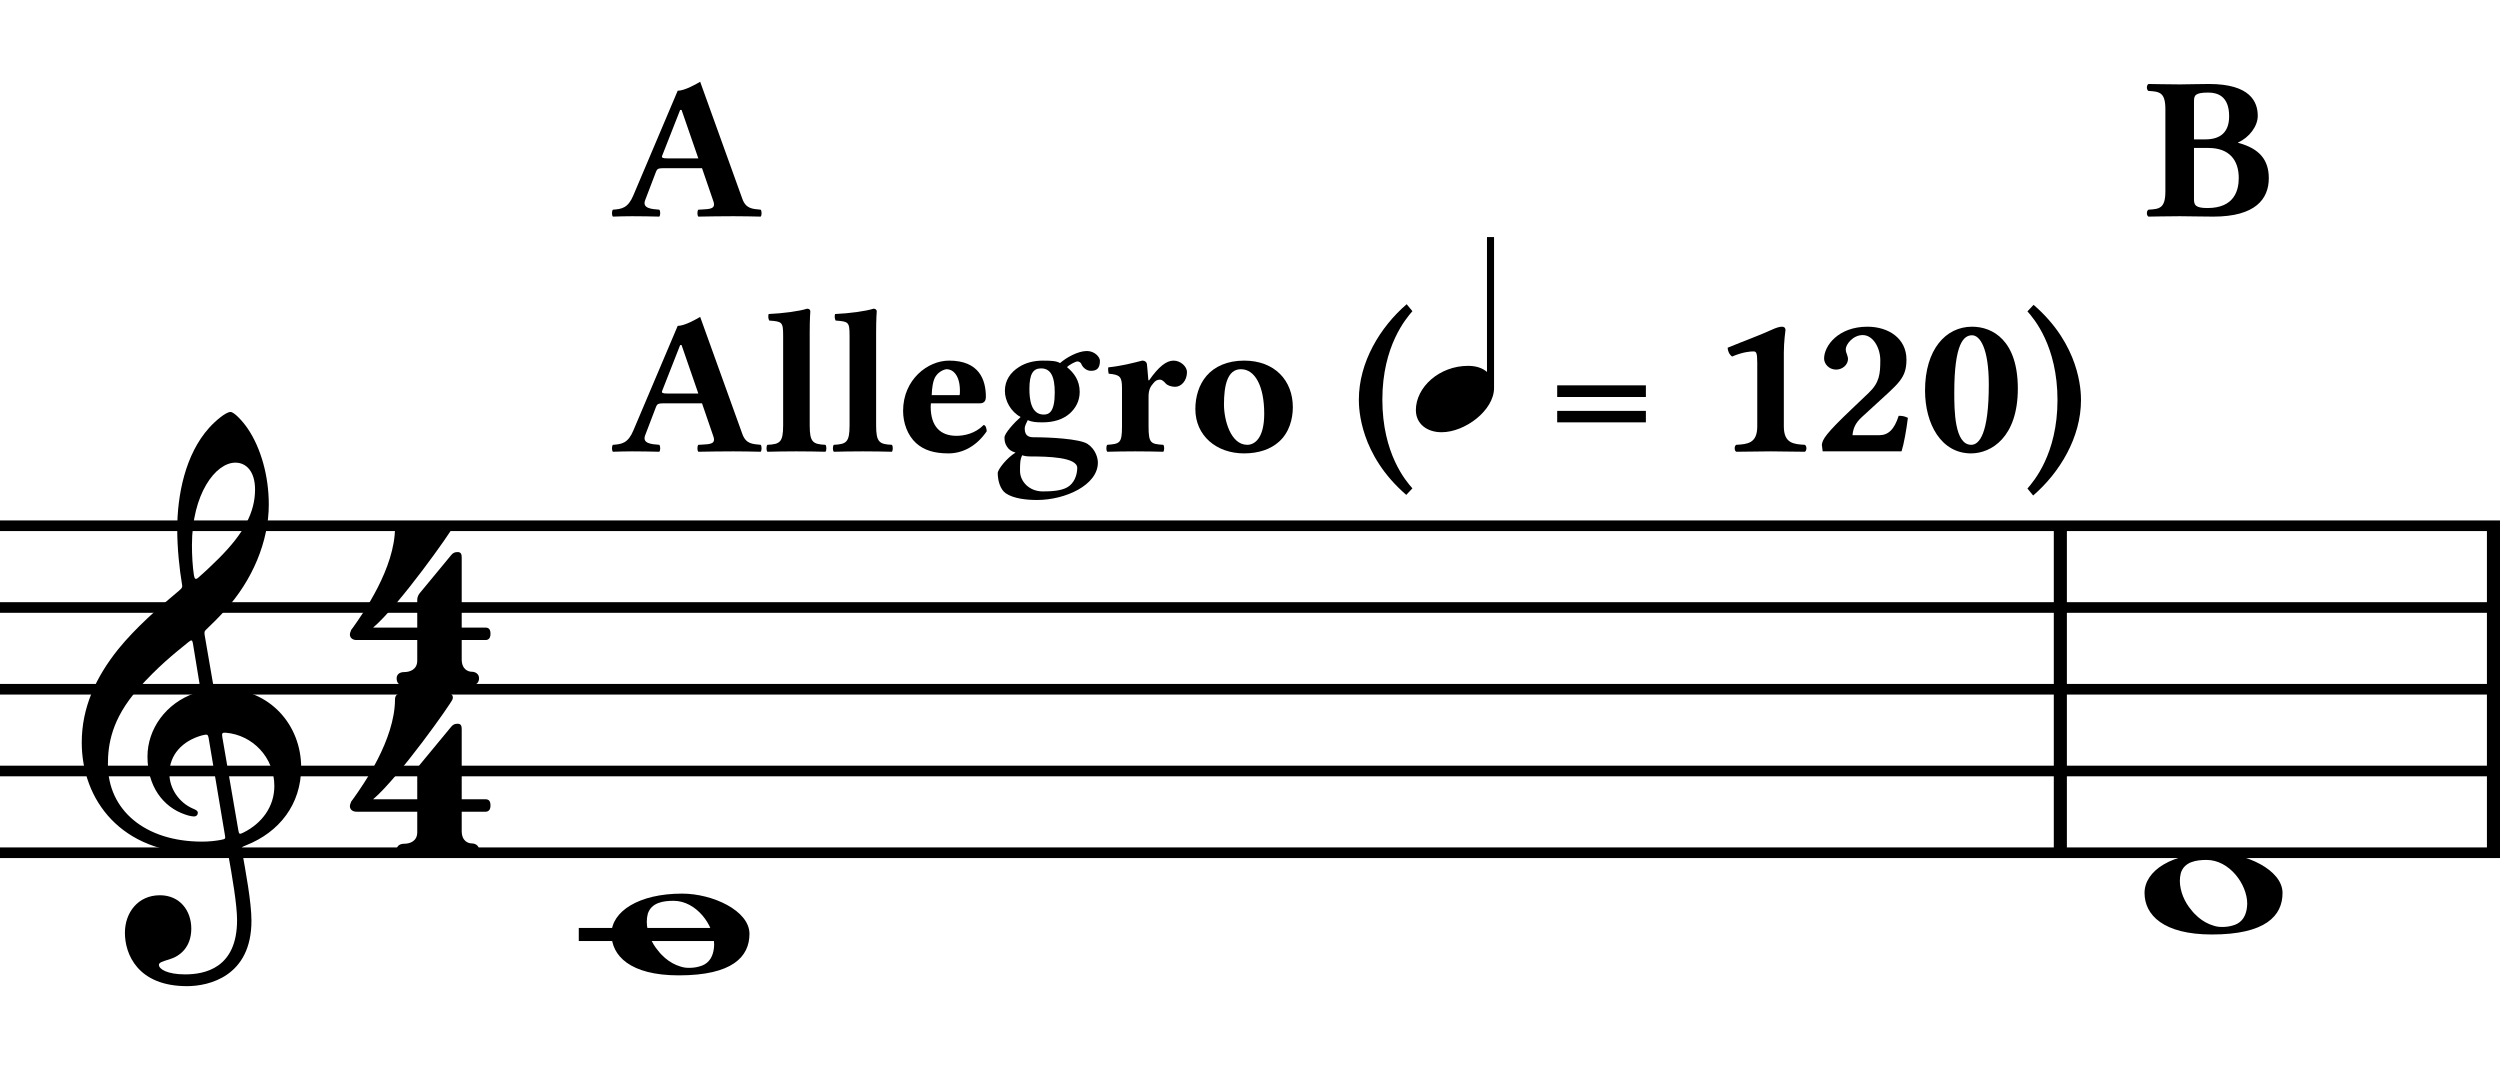
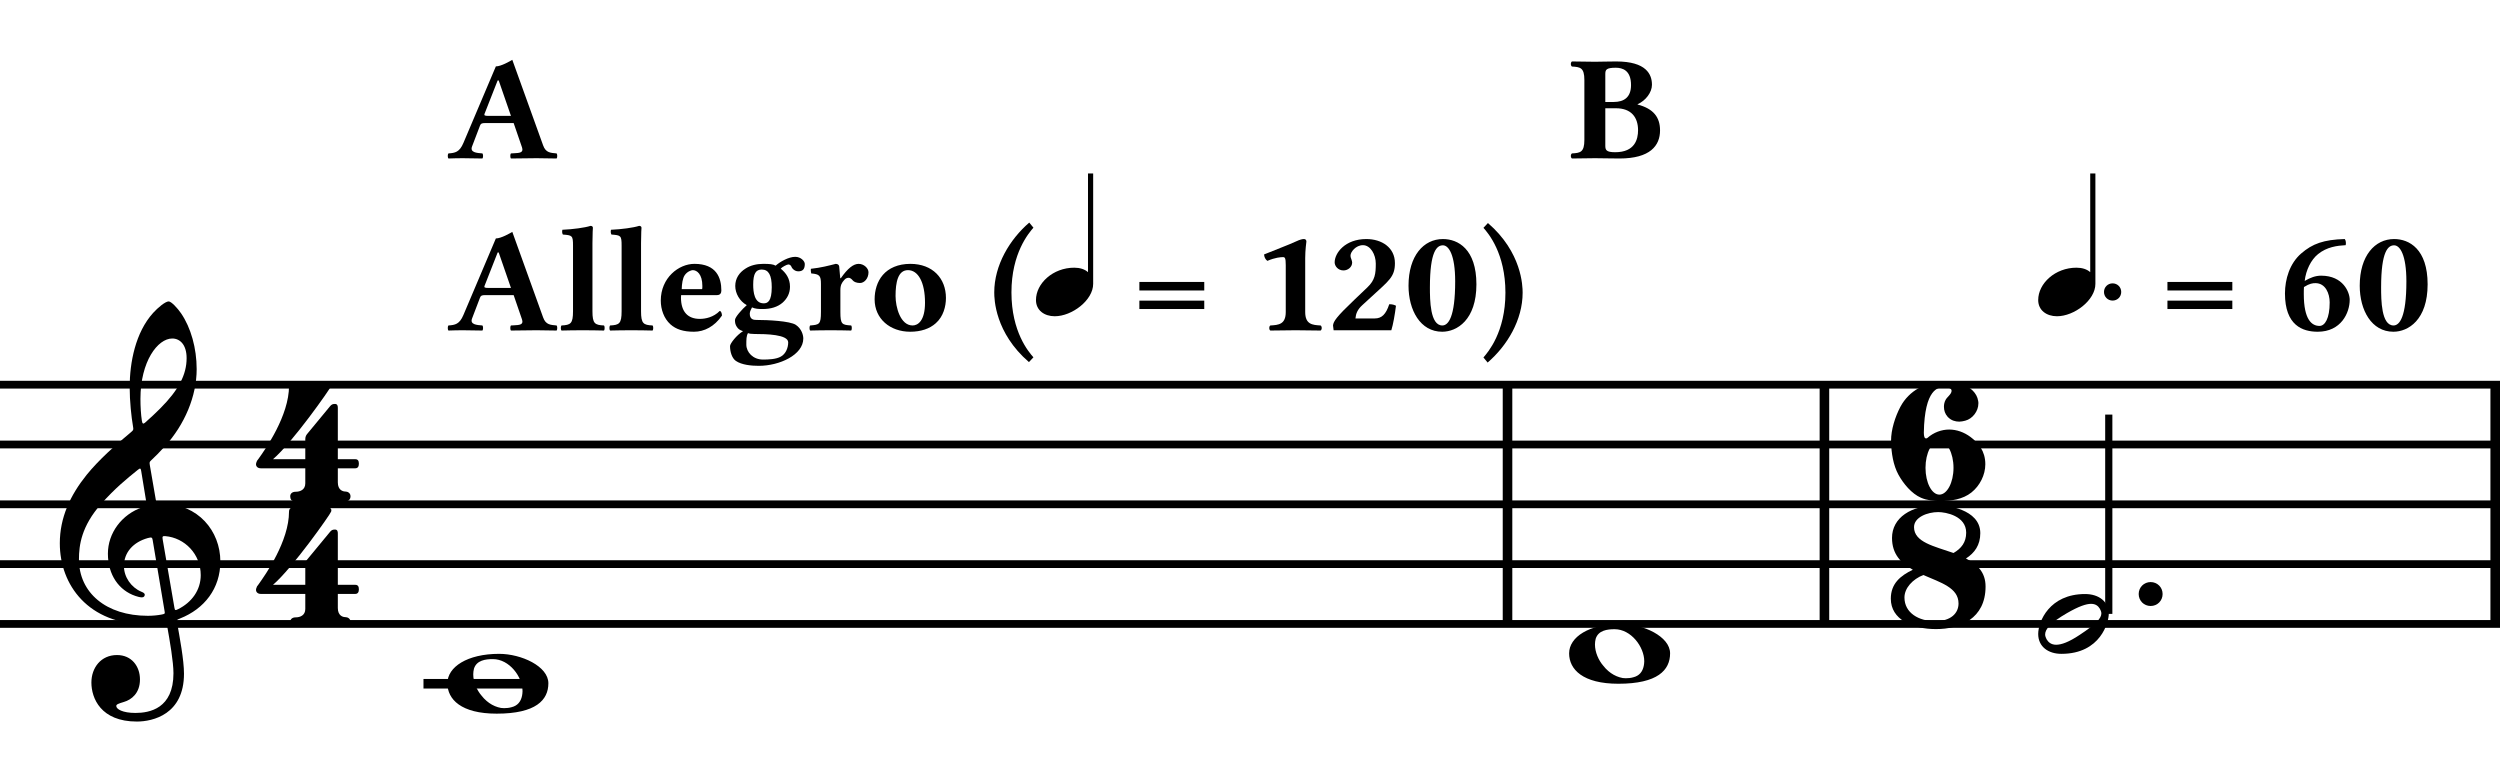
- <svg xmlns="http://www.w3.org/2000/svg" width="137.618pt" height="58.785pt" viewBox="0 0 137.618 58.785" role="img" color="#000">
+ <svg xmlns="http://www.w3.org/2000/svg" width="188.084pt" height="58.785pt" viewBox="0 0 188.084 58.785" role="img" color="#000">
  <defs>
    <path id="music-74" d="M1.504 1.66C1.496 1.708 1.504 1.712 1.528 1.736C1.592 1.796 1.676 1.88 1.752 1.964C2.088 2.332 2.288 2.808 2.288 3.26C2.288 3.608 2.192 3.952 2.028 4.192C1.968 4.28 1.864 4.392 1.82 4.392C1.764 4.392 1.64 4.288 1.56 4.2C1.264 3.872 1.168 3.372 1.168 2.956C1.168 2.724 1.196 2.464 1.224 2.3C1.232 2.252 1.236 2.244 1.188 2.204C0.932 1.992 0.656 1.748 0.448 1.492C0.172 1.148 0 0.776 0 0.348C0 -0.348 0.476 -1.008 1.456 -1.008C1.548 -1.008 1.652 -1 1.732 -0.984C1.776 -0.976 1.784 -0.972 1.792 -1.02C1.84 -1.288 1.9 -1.636 1.9 -1.824C1.9 -2.416 1.5 -2.488 1.264 -2.488C1.048 -2.488 0.944 -2.424 0.944 -2.372C0.944 -2.344 0.98 -2.332 1.072 -2.304C1.196 -2.268 1.34 -2.16 1.34 -1.928C1.34 -1.708 1.2 -1.52 0.956 -1.52C0.688 -1.52 0.528 -1.732 0.528 -1.98C0.528 -2.24 0.684 -2.632 1.288 -2.632C1.556 -2.632 2.076 -2.512 2.076 -1.832C2.076 -1.604 2.004 -1.224 1.96 -0.976C1.952 -0.928 1.956 -0.932 2.012 -0.908C2.416 -0.748 2.684 -0.408 2.684 0.044C2.684 0.556 2.308 1.008 1.72 1.008C1.616 1.008 1.616 1.008 1.604 1.08ZM1.88 3.772C2.012 3.772 2.12 3.664 2.12 3.444C2.12 3.168 1.988 2.912 1.676 2.6C1.612 2.536 1.516 2.444 1.424 2.364C1.396 2.34 1.38 2.344 1.372 2.396C1.356 2.5 1.348 2.636 1.348 2.764C1.348 3.388 1.636 3.772 1.88 3.772ZM1.444 1.048C1.456 0.972 1.456 0.976 1.384 0.952C1.032 0.832 0.804 0.516 0.804 0.176C0.804 -0.184 0.992 -0.44 1.264 -0.532C1.296 -0.544 1.344 -0.556 1.372 -0.556C1.404 -0.556 1.42 -0.536 1.42 -0.512C1.42 -0.484 1.388 -0.472 1.36 -0.46C1.192 -0.388 1.072 -0.216 1.072 -0.032C1.072 0.196 1.228 0.368 1.472 0.436C1.536 0.452 1.544 0.448 1.552 0.404L1.752 -0.788C1.76 -0.832 1.756 -0.832 1.696 -0.844C1.632 -0.856 1.552 -0.864 1.472 -0.864C0.772 -0.864 0.32 -0.476 0.32 0.08C0.32 0.316 0.36 0.632 0.692 1.008C0.932 1.276 1.116 1.424 1.304 1.576C1.344 1.608 1.352 1.604 1.36 1.56ZM1.72 0.412C1.712 0.46 1.716 0.472 1.764 0.468C2.088 0.44 2.356 0.168 2.356 -0.184C2.356 -0.436 2.204 -0.64 1.98 -0.752C1.932 -0.776 1.924 -0.776 1.916 -0.728Z" />
    <path id="music-126" d="M1.448 -0.296L1.448 0.56C1.448 0.592 1.444 0.628 1.4 0.628C1.364 0.628 1.344 0.62 1.32 0.592L0.94 0.132C0.924 0.112 0.904 0.088 0.904 0.04L0.904 -0.296L0.364 -0.296C0.684 -0.024 1.324 0.884 1.336 0.928C1.336 0.936 1.34 0.94 1.34 0.948C1.34 0.98 1.312 1.004 1.28 1.004C1.244 1.004 1.08 0.996 1.008 0.996C0.936 0.996 0.756 1.004 0.724 1.004C0.688 1.004 0.632 0.992 0.632 0.928C0.632 0.432 0.24 -0.124 0.12 -0.292L0.096 -0.324C0.096 -0.328 0.092 -0.332 0.092 -0.336C0.084 -0.352 0.08 -0.368 0.08 -0.38C0.08 -0.42 0.112 -0.448 0.16 -0.448L0.904 -0.448L0.904 -0.7C0.904 -0.808 0.816 -0.84 0.744 -0.84C0.68 -0.84 0.652 -0.876 0.652 -0.916C0.652 -0.956 0.668 -1 0.728 -1L1.58 -1C1.62 -1 1.66 -0.972 1.66 -0.916C1.66 -0.86 1.612 -0.836 1.572 -0.836C1.532 -0.836 1.448 -0.812 1.448 -0.684L1.448 -0.448L1.74 -0.448C1.78 -0.448 1.8 -0.42 1.8 -0.372C1.8 -0.324 1.784 -0.296 1.74 -0.296Z" />
+     <path id="music-128" d="M1.04 0.4C1.088 0.352 1.156 0.332 1.22 0.332C1.252 0.332 1.288 0.34 1.32 0.348C1.444 0.38 1.54 0.508 1.54 0.636C1.54 0.652 1.54 0.664 1.536 0.68C1.516 0.812 1.404 0.908 1.284 0.952C1.188 0.992 1.072 1.004 0.968 1.004C0.664 1 0.38 0.852 0.236 0.58C0.148 0.412 0.08 0.2 0.08 0.012L0.08 -0.004C0.084 -0.188 0.116 -0.396 0.204 -0.556C0.288 -0.708 0.424 -0.872 0.58 -0.94C0.68 -0.984 0.8 -0.996 0.9 -0.996C1.08 -0.996 1.28 -0.968 1.424 -0.852C1.564 -0.74 1.656 -0.56 1.656 -0.38C1.656 -0.156 1.536 -0.02 1.408 0.076C1.3 0.156 1.176 0.2 1.052 0.2C0.924 0.2 0.792 0.152 0.688 0.06C0.68 0.052 0.672 0.052 0.664 0.052C0.64 0.052 0.628 0.084 0.628 0.148C0.64 0.888 0.876 0.908 0.96 0.908C1.04 0.908 1.092 0.888 1.092 0.848C1.092 0.792 1.016 0.744 0.992 0.696C0.972 0.66 0.964 0.62 0.964 0.58C0.964 0.52 0.984 0.46 1.024 0.416C1.028 0.408 1.036 0.404 1.04 0.4ZM0.888 0.008C1.016 0.008 1.124 -0.192 1.124 -0.44C1.124 -0.688 1.016 -0.888 0.888 -0.888C0.76 -0.888 0.656 -0.688 0.656 -0.44C0.656 -0.192 0.76 0.008 0.888 0.008Z" />
+     <path id="music-130" d="M1.336 0.144C1.48 0.236 1.576 0.368 1.576 0.568C1.576 0.976 0.988 1.036 0.88 1.036C0.416 1.036 0.1 0.824 0.1 0.488C0.1 0.212 0.256 0.064 0.448 -0.044C0.24 -0.144 0.08 -0.276 0.08 -0.528C0.08 -0.876 0.44 -1.036 0.836 -1.036C1.236 -1.036 1.664 -0.864 1.664 -0.324C1.664 -0.084 1.524 0.048 1.336 0.144ZM1.128 0.236C0.808 0.348 0.468 0.416 0.468 0.668C0.468 0.836 0.696 0.92 0.872 0.92C1 0.92 1.34 0.856 1.34 0.576C1.34 0.416 1.26 0.312 1.128 0.236ZM0.82 -0.904C0.552 -0.904 0.308 -0.768 0.308 -0.508C0.308 -0.348 0.448 -0.2 0.624 -0.132C0.916 -0.26 1.212 -0.344 1.212 -0.608C1.212 -0.768 1.088 -0.904 0.82 -0.904Z" />
    <path id="music-156" d="M0.864 0.5C0.332 0.5 0 0.28 0 0.008C0 -0.26 0.228 -0.5 0.824 -0.5C1.48 -0.5 1.688 -0.272 1.688 0.008C1.688 0.292 1.236 0.5 0.864 0.5ZM0.444 0.252C0.488 0.392 0.636 0.412 0.76 0.412C1.036 0.412 1.256 0.116 1.256 -0.124C1.256 -0.152 1.252 -0.176 1.248 -0.2C1.228 -0.3 1.172 -0.368 1.072 -0.392C1.032 -0.404 0.988 -0.408 0.948 -0.408C0.912 -0.408 0.88 -0.404 0.844 -0.392C0.776 -0.372 0.712 -0.336 0.656 -0.288C0.624 -0.26 0.596 -0.232 0.572 -0.2C0.492 -0.108 0.432 0.028 0.432 0.156C0.432 0.188 0.436 0.22 0.444 0.252Z" />
+     <path id="music-157" d="M0.388 -0.5C1.048 -0.5 1.18 0.036 1.18 0.168C1.18 0.372 1.016 0.5 0.784 0.5C0.188 0.5 0 0.04 0 -0.168C0 -0.38 0.168 -0.5 0.388 -0.5ZM0.692 -0.184C0.512 -0.304 0.388 -0.348 0.3 -0.348C0.216 -0.348 0.168 -0.304 0.14 -0.256C0.128 -0.232 0.116 -0.204 0.116 -0.176C0.116 -0.088 0.204 0.02 0.48 0.18C0.68 0.296 0.804 0.336 0.884 0.336C0.96 0.336 1.004 0.3 1.032 0.252C1.044 0.228 1.056 0.204 1.056 0.176C1.056 0.096 0.972 0 0.692 -0.184Z" />
+     <path id="music-459" d="M0.4 0C0.4 0.112 0.312 0.2 0.2 0.2C0.088 0.2 0 0.112 0 0C0 -0.112 0.088 -0.2 0.2 -0.2C0.312 -0.2 0.4 -0.112 0.4 0Z" />
  </defs>
  <g fill="currentColor" stroke="currentColor">
    <g class="system" data-first-measure="1" transform="translate(0 0)">
      <g class="staff" data-staff="1">
        <g class="measure" data-measure="0">
-           <path class="staff-line" d="M0 28.941L137.618 28.941" fill="none" stroke-width="0.585" />
-           <path class="staff-line" d="M0 33.441L137.618 33.441" fill="none" stroke-width="0.585" />
-           <path class="staff-line" d="M0 37.941L137.618 37.941" fill="none" stroke-width="0.585" />
-           <path class="staff-line" d="M0 42.441L137.618 42.441" fill="none" stroke-width="0.585" />
-           <path class="staff-line" d="M0 46.941L137.618 46.941" fill="none" stroke-width="0.585" />
+           <path class="staff-line" d="M0 28.941L188.084 28.941" fill="none" stroke-width="0.585" />
+           <path class="staff-line" d="M0 33.441L188.084 33.441" fill="none" stroke-width="0.585" />
+           <path class="staff-line" d="M0 37.941L188.084 37.941" fill="none" stroke-width="0.585" />
+           <path class="staff-line" d="M0 42.441L188.084 42.441" fill="none" stroke-width="0.585" />
+           <path class="staff-line" d="M0 46.941L188.084 46.941" fill="none" stroke-width="0.585" />
          <use class="clef" href="#music-74" stroke="none" transform="translate(4.5 42.441) scale(4.5 -4.5)" />
          <use class="signature" href="#music-126" stroke="none" transform="translate(18.9 33.216) scale(4.5 -4.5)" />
          <use class="signature" href="#music-126" stroke="none" transform="translate(18.9 42.666) scale(4.5 -4.5)" />
        </g>
        <g class="measure" data-measure="1">
          <use class="notehead" href="#music-156" stroke="none" transform="translate(33.66 51.441) scale(4.5 -4.5)" />
          <path class="ledger" d="M31.86 51.441L40.86 51.441" fill="none" stroke-width="0.72" />
          <g class="tempo" stroke="none">
            <path d="M1.856 0.889L2.453 2.453C2.509 2.599 2.576 2.644 2.846 2.644L4.984 2.644L5.614 0.81C5.749 0.405 5.422 0.394 4.995 0.371C4.928 0.371 4.849 0.36 4.781 0.36C4.714 0.292 4.714 0.045 4.781 -0.022C5.197 -0.011 6.266 0 6.705 0C7.166 0 7.796 -0.011 8.213 -0.022C8.28 0.045 8.28 0.292 8.213 0.36C7.774 0.405 7.402 0.394 7.2 0.967L4.882 7.402C4.714 7.301 4.039 6.907 3.645 6.907L1.204 1.147C0.911 0.45 0.574 0.394 0.079 0.36C0.011 0.292 0.011 0.045 0.079 -0.022C0.495 -0.011 0.698 0 1.136 0C1.597 0 2.216 -0.011 2.632 -0.022C2.7 0.045 2.7 0.292 2.632 0.36C2.205 0.394 1.676 0.427 1.856 0.889ZM3.071 3.184C2.824 3.184 2.745 3.217 2.79 3.33L3.78 5.85L3.859 5.85L4.781 3.184Z" transform="translate(33.66 24.846) scale(1 -1)" />
            <path d="M1.125 1.429C1.125 0.495 0.945 0.394 0.259 0.36C0.191 0.292 0.191 0.045 0.259 -0.022C0.731 -0.011 1.238 0 1.856 0C2.475 0 2.97 -0.011 3.454 -0.022C3.521 0.045 3.521 0.292 3.454 0.36C2.768 0.394 2.587 0.495 2.587 1.429L2.587 6.559C2.587 7.29 2.621 7.706 2.621 7.706C2.621 7.808 2.542 7.853 2.441 7.853C2.025 7.717 1.125 7.594 0.326 7.56C0.292 7.425 0.304 7.301 0.36 7.2C1.069 7.144 1.125 7.132 1.125 6.356Z" transform="translate(41.985 24.846) scale(1 -1)" />
            <path d="M1.125 1.429C1.125 0.495 0.945 0.394 0.259 0.36C0.191 0.292 0.191 0.045 0.259 -0.022C0.731 -0.011 1.238 0 1.856 0C2.475 0 2.97 -0.011 3.454 -0.022C3.521 0.045 3.521 0.292 3.454 0.36C2.768 0.394 2.587 0.495 2.587 1.429L2.587 6.559C2.587 7.29 2.621 7.706 2.621 7.706C2.621 7.808 2.542 7.853 2.441 7.853C2.025 7.717 1.125 7.594 0.326 7.56C0.292 7.425 0.304 7.301 0.36 7.2C1.069 7.144 1.125 7.132 1.125 6.356Z" transform="translate(45.641 24.846) scale(1 -1)" />
            <path d="M4.849 1.451C4.388 0.979 3.78 0.855 3.353 0.855C2.475 0.855 1.935 1.361 1.935 2.464C1.935 2.542 1.946 2.587 1.946 2.644L4.646 2.644C4.916 2.644 4.973 2.835 4.973 2.992C4.973 3.949 4.601 4.995 2.947 4.995C1.766 4.995 0.416 3.949 0.416 2.228C0.416 1.575 0.652 0.889 1.136 0.45C1.564 0.068 2.115 -0.112 2.914 -0.112C3.69 -0.112 4.455 0.281 5.018 1.103C5.018 1.249 4.961 1.451 4.849 1.451ZM1.991 3.094C2.002 3.487 2.059 3.915 2.216 4.14C2.396 4.41 2.7 4.522 2.824 4.522C3.127 4.522 3.544 4.23 3.544 3.33C3.544 3.262 3.544 3.116 3.521 3.094Z" transform="translate(49.297 24.846) scale(1 -1)" />
            <path d="M5.254 4.433C5.569 4.433 5.749 4.567 5.749 4.984C5.749 5.197 5.456 5.524 5.029 5.524C4.534 5.524 3.881 5.152 3.555 4.86C3.353 4.973 3.116 4.995 2.61 4.995C2.126 4.995 1.654 4.882 1.282 4.635C0.821 4.343 0.517 3.904 0.517 3.33C0.517 2.779 0.844 2.183 1.384 1.89C1.035 1.586 0.495 0.99 0.495 0.765C0.495 0.551 0.529 0.416 0.641 0.247C0.742 0.09 0.877 0 1.103 -0.068C0.619 -0.36 0.124 -1.001 0.124 -1.192C0.124 -1.609 0.259 -2.092 0.562 -2.306C1.001 -2.61 1.744 -2.677 2.284 -2.677C3.847 -2.677 5.636 -1.856 5.636 -0.619C5.636 -0.383 5.524 0.101 5.074 0.405C4.635 0.698 2.947 0.776 2.115 0.776C1.912 0.776 1.609 0.799 1.609 1.249C1.609 1.429 1.721 1.586 1.777 1.721C2.014 1.609 2.25 1.597 2.599 1.597C3.172 1.597 3.701 1.744 4.084 2.081C4.41 2.374 4.635 2.768 4.635 3.274C4.635 3.904 4.32 4.32 3.938 4.635C4.027 4.747 4.399 4.95 4.511 4.95C4.612 4.95 4.691 4.882 4.725 4.815C4.77 4.669 4.973 4.433 5.254 4.433ZM1.969 -0.281C2.835 -0.281 4.5 -0.315 4.5 -0.911C4.5 -1.316 4.32 -1.777 3.949 -1.98C3.6 -2.183 3.026 -2.205 2.599 -2.205C1.856 -2.205 1.35 -1.654 1.35 -1.08C1.35 -0.698 1.35 -0.439 1.474 -0.214C1.586 -0.259 1.732 -0.281 1.969 -0.281ZM3.262 3.24C3.262 2.16 2.947 2.025 2.655 2.025C1.958 2.025 1.867 2.857 1.867 3.431C1.867 4.264 2.07 4.567 2.509 4.567C3.038 4.567 3.262 4.129 3.262 3.24Z" transform="translate(54.799 24.846) scale(1 -1)" />
            <path d="M2.565 3.015C2.565 3.42 2.689 3.589 2.835 3.757C2.925 3.87 3.026 3.949 3.195 3.949C3.296 3.949 3.42 3.847 3.51 3.735C3.589 3.645 3.78 3.555 4.039 3.555C4.365 3.555 4.68 3.893 4.68 4.365C4.68 4.657 4.343 4.995 3.938 4.995C3.544 4.995 3.116 4.657 2.599 3.915L2.554 3.915C2.531 4.252 2.475 4.804 2.475 4.804C2.464 4.905 2.374 4.995 2.216 4.995C1.688 4.86 1.091 4.702 0.349 4.624C0.326 4.556 0.349 4.343 0.371 4.275C0.99 4.219 1.103 4.117 1.103 3.476L1.103 1.373C1.103 0.439 0.979 0.416 0.292 0.36C0.225 0.292 0.225 0.045 0.292 -0.022C0.765 -0.011 1.238 0 1.834 0C2.43 0 2.891 -0.011 3.375 -0.022C3.442 0.045 3.442 0.292 3.375 0.36C2.689 0.405 2.565 0.439 2.565 1.373Z" transform="translate(60.66 24.846) scale(1 -1)" />
            <path d="M0.416 2.329C0.416 0.855 1.586 -0.112 3.094 -0.112C3.893 -0.112 4.556 0.112 5.018 0.529C5.591 1.035 5.782 1.8 5.782 2.43C5.782 3.904 4.781 4.995 3.105 4.995C2.171 4.995 1.474 4.669 1.035 4.162C0.607 3.667 0.416 2.992 0.416 2.329ZM2.925 4.522C3.69 4.522 4.207 3.611 4.207 2.07C4.207 0.72 3.679 0.36 3.274 0.36C2.351 0.36 1.991 1.744 1.991 2.576C1.991 3.611 2.171 4.522 2.925 4.522Z" transform="translate(65.385 24.846) scale(1 -1)" />
            <path d="M0.405 2.846C0.405 2.34 0.461 -0.191 3.015 -2.396L3.353 -2.036C2.992 -1.631 1.699 -0.124 1.699 2.846C1.699 5.816 3.015 7.324 3.353 7.717L3.038 8.1C1.564 6.829 0.405 4.894 0.405 2.846Z" transform="translate(74.396 24.846) scale(1 -1)" />
            <path d="M3.914 1.49C3.668 1.711 3.305 1.827 2.877 1.827C1.283 1.827 0 0.648 0 -0.609C0 -1.374 0.622 -1.827 1.413 -1.827C2.709 -1.827 4.303 -0.622 4.303 0.609L4.303 8.916L3.914 8.916Z" transform="translate(77.94 21.966) scale(1 -1)" />
            <path d="M5.546 3.634L0.664 3.634L0.664 2.992L5.546 2.992ZM5.546 2.228L0.664 2.228L0.664 1.597L5.546 1.597Z" transform="translate(85.055 24.846) scale(1 -1)" />
            <path d="M4.129 1.373L4.129 5.434C4.129 6.03 4.219 6.671 4.219 6.671C4.219 6.817 4.129 6.862 4.027 6.862C3.915 6.862 3.724 6.817 3.465 6.694C2.779 6.379 2.014 6.109 1.035 5.704C1.046 5.513 1.125 5.332 1.282 5.22C1.89 5.479 2.295 5.501 2.453 5.501C2.599 5.501 2.666 5.456 2.666 4.894L2.666 1.373C2.666 0.439 2.126 0.394 1.507 0.36C1.395 0.292 1.395 0.045 1.507 -0.022C2.43 -0.011 2.959 0 3.409 0C3.859 0 4.365 -0.011 5.287 -0.022C5.4 0.045 5.4 0.292 5.287 0.36C4.669 0.394 4.129 0.439 4.129 1.373Z" transform="translate(94.066 24.846) scale(1 -1)" />
            <path d="M0.562 5.107C0.562 4.826 0.821 4.5 1.226 4.5C1.552 4.5 1.879 4.747 1.879 5.096C1.879 5.152 1.856 5.231 1.823 5.332C1.789 5.411 1.755 5.501 1.755 5.625C1.755 5.884 2.149 6.401 2.689 6.401C3.262 6.401 3.656 5.692 3.656 5.018C3.656 4.264 3.611 3.78 3.015 3.217L2.059 2.306C0.664 0.979 0.472 0.664 0.439 0.36L0.484 0L4.826 0C4.961 0.427 5.096 1.204 5.175 1.845C5.029 1.912 4.928 1.958 4.669 1.958C4.421 1.192 4.095 0.889 3.589 0.889L2.126 0.889C2.16 1.249 2.272 1.552 2.644 1.89L3.307 2.498C4.646 3.735 5.096 4.005 5.096 5.051C5.096 6.221 4.106 6.862 2.947 6.862C1.339 6.862 0.562 5.805 0.562 5.107Z" transform="translate(99.849 24.846) scale(1 -1)" />
            <path d="M2.869 -0.112C3.982 -0.112 5.445 0.776 5.445 3.454C5.445 6.109 4.061 6.862 2.925 6.862C1.474 6.862 0.337 5.603 0.337 3.353C0.337 1.507 1.226 -0.112 2.869 -0.112ZM2.925 6.39C3.364 6.39 3.847 5.67 3.847 3.679C3.847 0.979 3.33 0.36 2.88 0.36C1.958 0.36 1.946 2.272 1.946 3.229C1.946 5.962 2.475 6.39 2.925 6.39Z" transform="translate(105.631 24.846) scale(1 -1)" />
            <path d="M3.139 2.824C3.139 3.33 3.083 5.861 0.529 8.066L0.191 7.706C0.551 7.301 1.845 5.794 1.845 2.824C1.845 -0.146 0.529 -1.654 0.191 -2.047L0.506 -2.43C1.98 -1.159 3.139 0.776 3.139 2.824Z" transform="translate(111.414 24.846) scale(1 -1)" />
          </g>
          <g class="rehearsal" stroke="none">
            <path d="M1.856 0.889L2.453 2.453C2.509 2.599 2.576 2.644 2.846 2.644L4.984 2.644L5.614 0.81C5.749 0.405 5.422 0.394 4.995 0.371C4.928 0.371 4.849 0.36 4.781 0.36C4.714 0.292 4.714 0.045 4.781 -0.022C5.197 -0.011 6.266 0 6.705 0C7.166 0 7.796 -0.011 8.213 -0.022C8.28 0.045 8.28 0.292 8.213 0.36C7.774 0.405 7.402 0.394 7.2 0.967L4.882 7.402C4.714 7.301 4.039 6.907 3.645 6.907L1.204 1.147C0.911 0.45 0.574 0.394 0.079 0.36C0.011 0.292 0.011 0.045 0.079 -0.022C0.495 -0.011 0.698 0 1.136 0C1.597 0 2.216 -0.011 2.632 -0.022C2.7 0.045 2.7 0.292 2.632 0.36C2.205 0.394 1.676 0.427 1.856 0.889ZM3.071 3.184C2.824 3.184 2.745 3.217 2.79 3.33L3.78 5.85L3.859 5.85L4.781 3.184Z" transform="translate(33.66 11.902) scale(1 -1)" />
          </g>
          <g class="rehearsal" stroke="none">
            <path d="M1.946 7.256C1.496 7.256 0.214 7.279 0.214 7.279C0.101 7.211 0.101 6.964 0.214 6.896C0.833 6.862 1.147 6.817 1.147 5.884L1.147 1.373C1.147 0.439 0.833 0.394 0.214 0.36C0.101 0.292 0.101 0.045 0.214 -0.022C0.214 -0.022 1.496 0 1.946 0C2.396 0 3.116 -0.022 3.791 -0.022C6.098 -0.022 6.84 0.945 6.84 2.092C6.84 3.083 6.345 3.724 5.152 4.039L5.152 4.061C5.76 4.331 6.232 4.95 6.232 5.524C6.232 6.3 5.816 7.279 3.544 7.279C2.981 7.279 2.306 7.256 1.946 7.256ZM2.722 3.757L3.521 3.757C4.68 3.757 5.186 3.071 5.186 2.104C5.186 1.429 4.95 0.45 3.465 0.45C2.79 0.45 2.722 0.619 2.722 0.945ZM2.722 6.322C2.722 6.649 2.779 6.806 3.51 6.806C4.027 6.806 4.657 6.604 4.657 5.501C4.657 4.601 4.151 4.23 3.353 4.23L2.722 4.23Z" transform="translate(118.051 11.902) scale(1 -1)" />
          </g>
+           <g class="tempo" stroke="none">
+             <path d="M3.914 1.49C3.668 1.711 3.305 1.827 2.877 1.827C1.283 1.827 0 0.648 0 -0.609C0 -1.374 0.622 -1.827 1.413 -1.827C2.709 -1.827 4.303 -0.622 4.303 0.609L4.303 8.916L3.914 8.916Z" transform="translate(153.341 21.966) scale(1 -1)" />
+             <path d="M1.296 0C1.296 0.363 1.011 0.648 0.648 0.648C0.285 0.648 0 0.363 0 0C0 -0.363 0.285 -0.648 0.648 -0.648C1.011 -0.648 1.296 -0.363 1.296 0Z" transform="translate(158.291 21.966) scale(1 -1)" />
+             <path d="M5.546 3.634L0.664 3.634L0.664 2.992L5.546 2.992ZM5.546 2.228L0.664 2.228L0.664 1.597L5.546 1.597Z" transform="translate(162.4 24.846) scale(1 -1)" />
+             <path d="M5.062 6.401C5.096 6.536 5.085 6.75 4.995 6.862C3.409 6.817 2.565 6.514 1.71 5.771C0.855 5.029 0.495 3.847 0.495 2.768C0.495 0.36 1.823 -0.112 2.959 -0.112C4.714 -0.112 5.366 1.305 5.366 2.295C5.366 2.846 4.882 4.106 3.217 4.106C2.79 4.106 2.407 3.96 1.98 3.712C2.07 4.522 2.453 5.299 2.981 5.726C3.645 6.266 4.421 6.367 5.062 6.401ZM1.924 3.251C2.351 3.521 2.587 3.544 2.79 3.544C3.544 3.544 3.859 2.768 3.859 2.092C3.859 0.877 3.499 0.326 3.094 0.326C2.531 0.326 1.912 0.765 1.912 2.722C1.912 2.846 1.912 3.127 1.924 3.251Z" transform="translate(171.411 24.846) scale(1 -1)" />
+             <path d="M2.869 -0.112C3.982 -0.112 5.445 0.776 5.445 3.454C5.445 6.109 4.061 6.862 2.925 6.862C1.474 6.862 0.337 5.603 0.337 3.353C0.337 1.507 1.226 -0.112 2.869 -0.112ZM2.925 6.39C3.364 6.39 3.847 5.67 3.847 3.679C3.847 0.979 3.33 0.36 2.88 0.36C1.958 0.36 1.946 2.272 1.946 3.229C1.946 5.962 2.475 6.39 2.925 6.39Z" transform="translate(177.194 24.846) scale(1 -1)" />
+           </g>
        </g>
        <g class="measure" data-measure="2">
          <use class="notehead" href="#music-156" stroke="none" transform="translate(118.051 49.191) scale(4.5 -4.5)" />
+         </g>
+         <g class="measure" data-measure="3">
+           <use class="signature" href="#music-128" stroke="none" transform="translate(141.911 33.216) scale(4.5 -4.5)" />
+           <use class="signature" href="#music-130" stroke="none" transform="translate(141.893 42.666) scale(4.5 -4.5)" />
+           <use class="notehead" href="#music-157" stroke="none" transform="translate(153.341 46.941) scale(4.5 -4.5)" />
+           <use class="dot" href="#music-459" stroke="none" transform="translate(160.901 44.691) scale(4.5 -4.5)" />
+           <path class="stem" d="M158.651 46.185L158.651 31.191" fill="none" stroke-width="0.54" />
          <path class="bar" d="M113.416 28.941L113.416 46.941" fill="none" stroke-width="0.72" />
          <path class="bar" d="M137.258 28.941L137.258 46.941" fill="none" stroke-width="0.72" />
+           <path class="bar" d="M187.724 28.941L187.724 46.941" fill="none" stroke-width="0.72" />
        </g>
      </g>
    </g>
  </g>
</svg>
